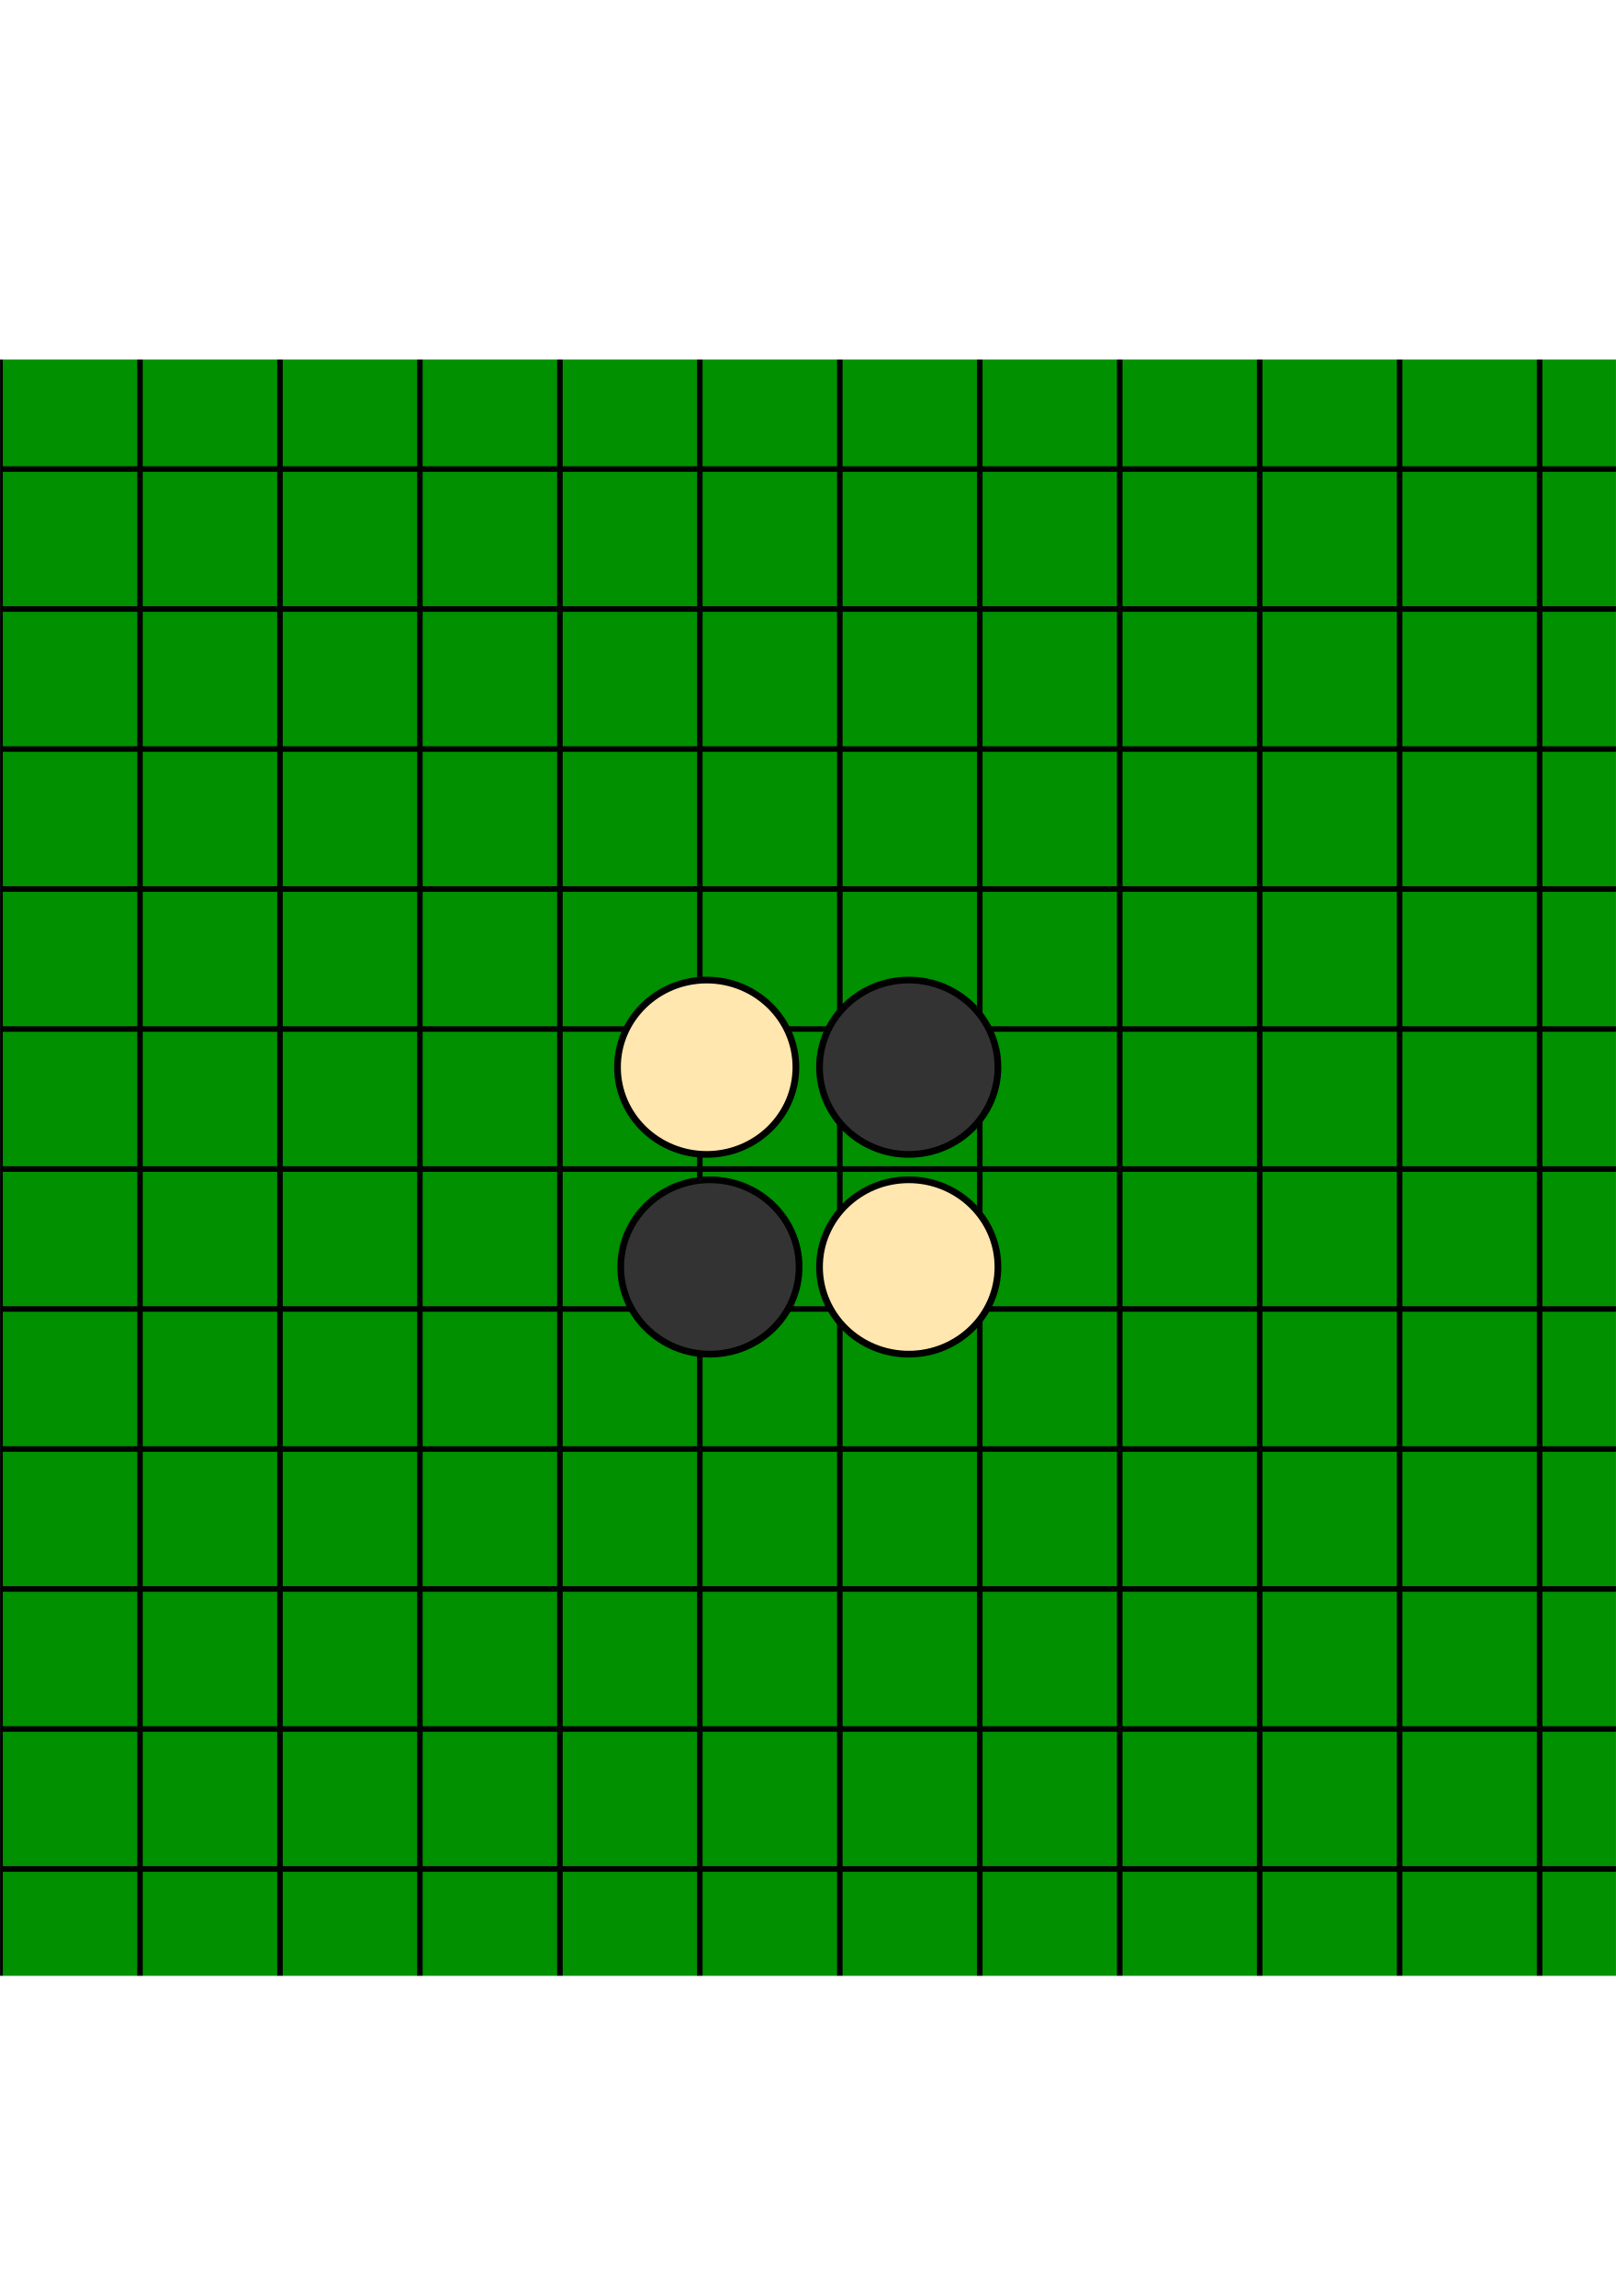
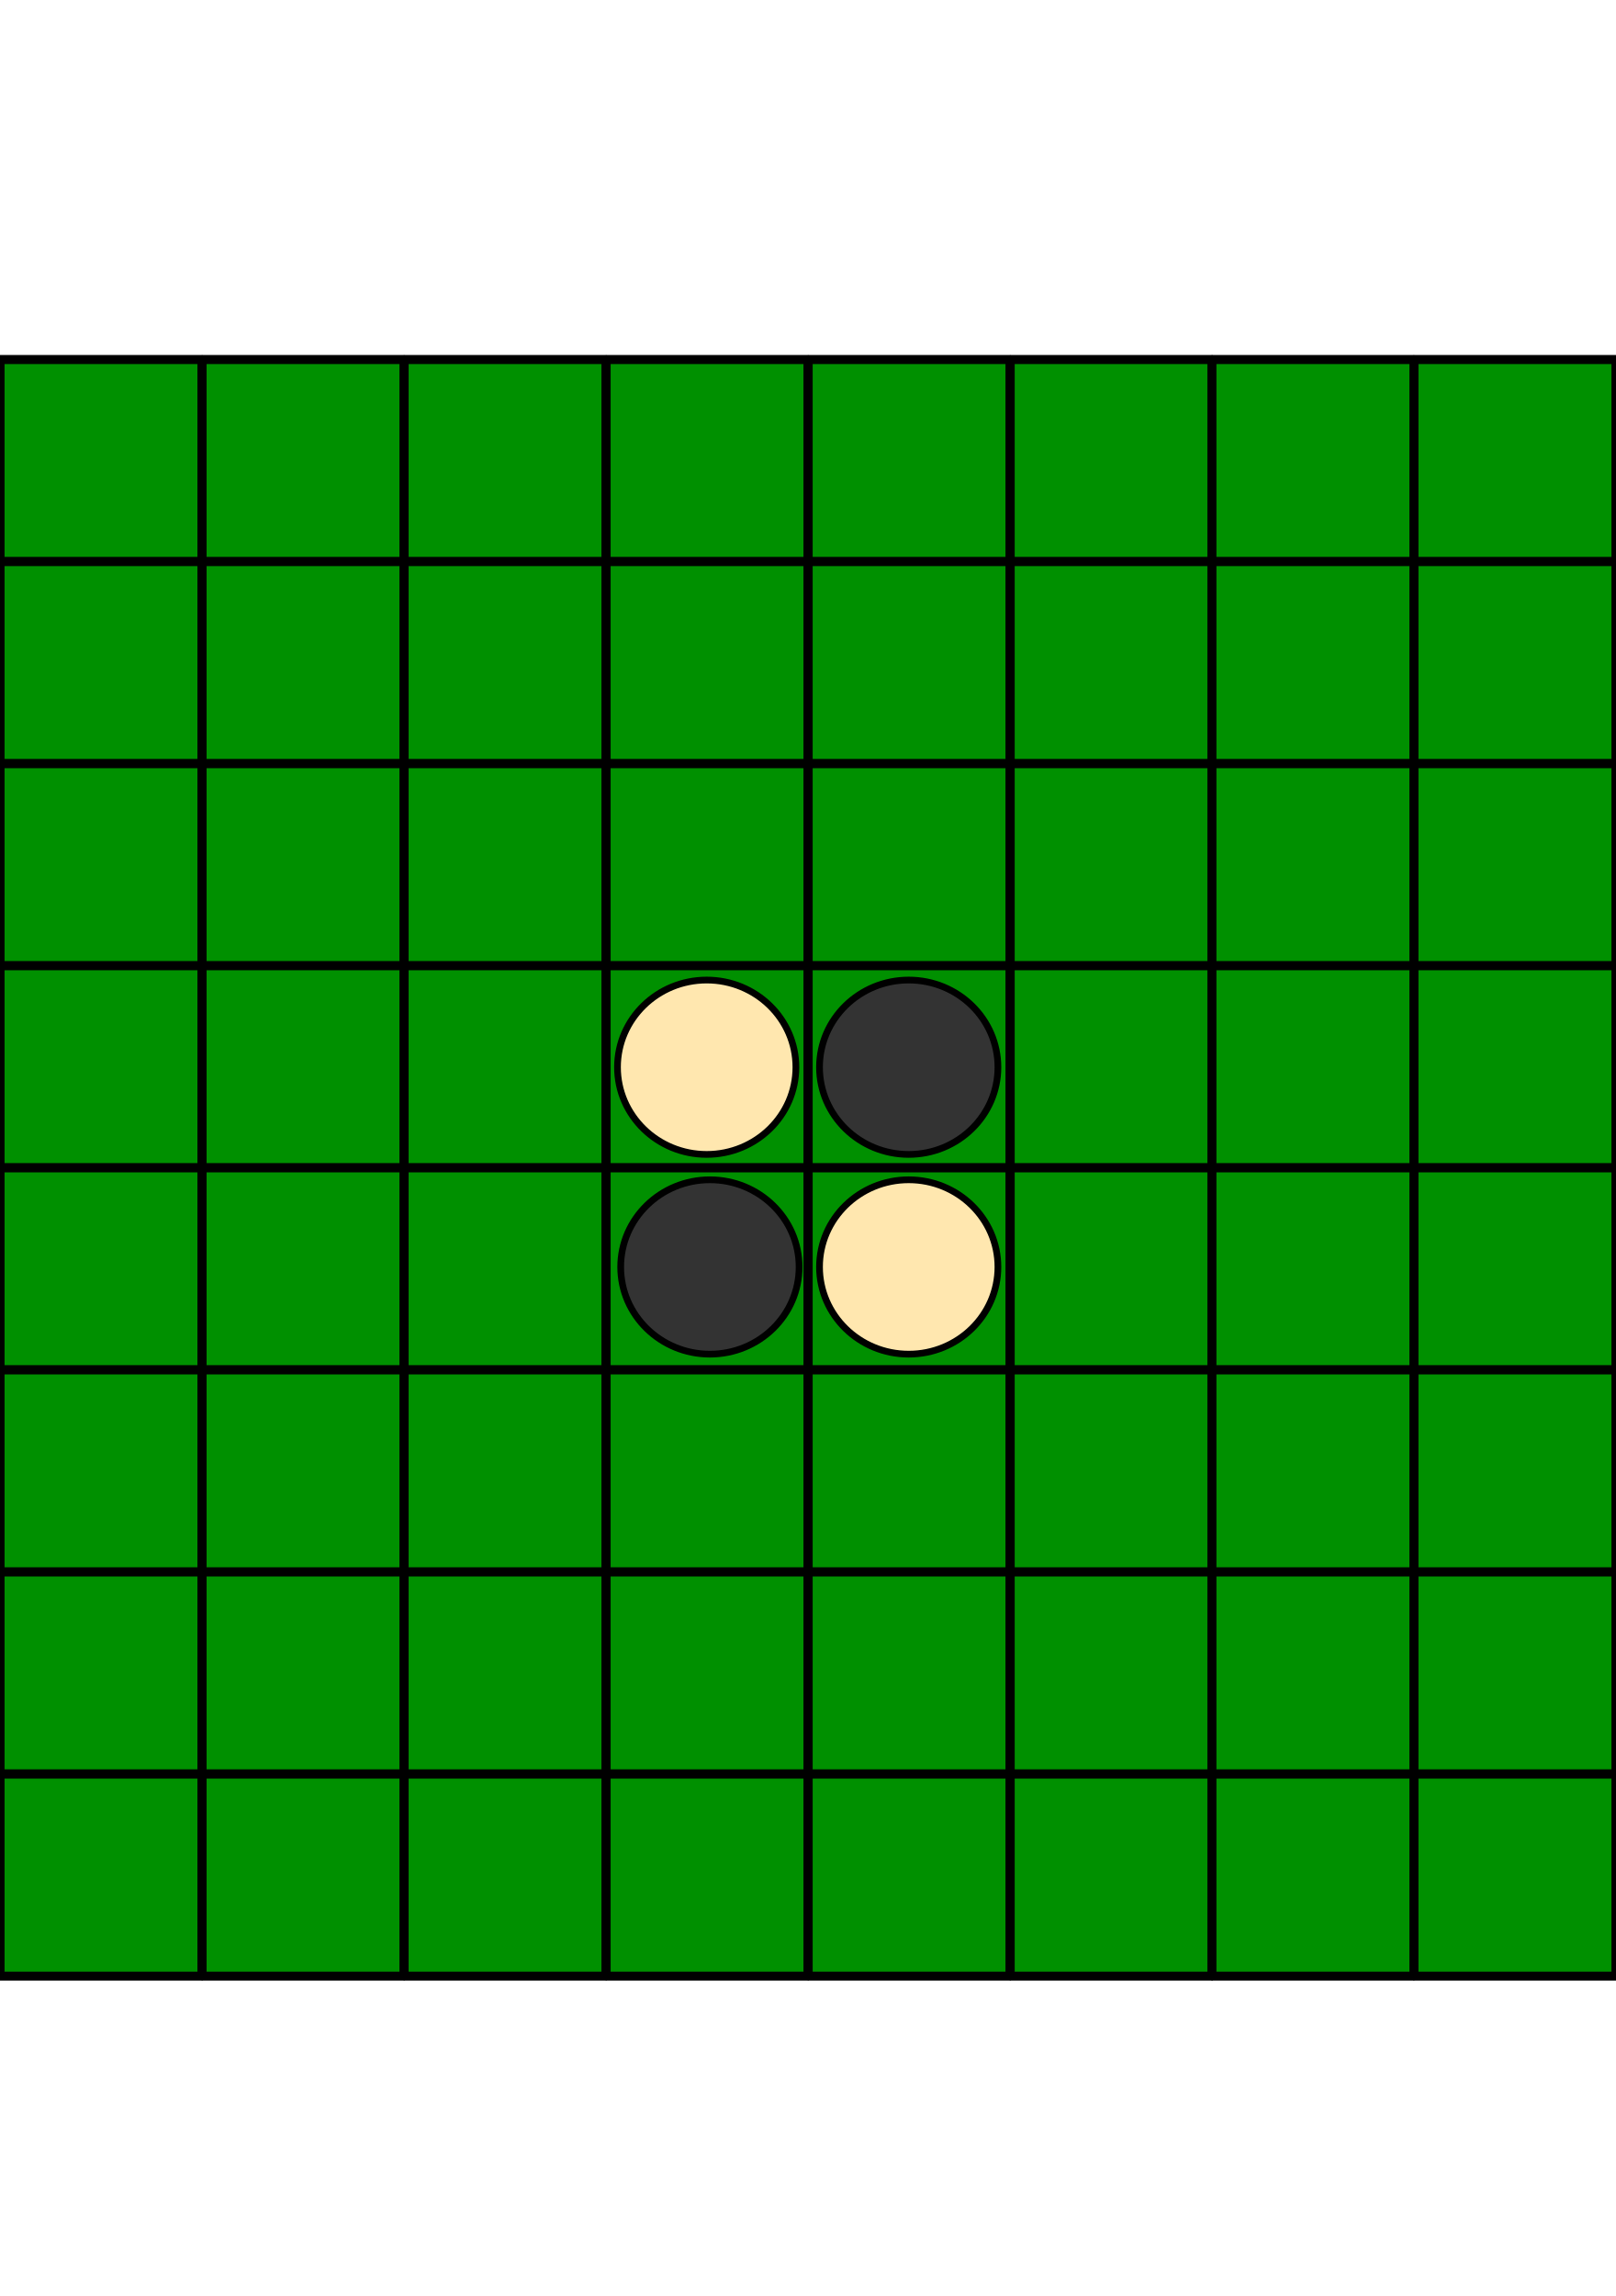
- <svg xmlns="http://www.w3.org/2000/svg" xmlns:xlink="http://www.w3.org/1999/xlink" viewBox="0 0 5.543 7.874" width="88mm" height="125mm" version="1.1" id="svg13">
+ <svg xmlns="http://www.w3.org/2000/svg" viewBox="0 0 5.543 7.874" width="88mm" height="125mm" version="1.1" id="svg13">
  <defs id="defs9">
-     <pattern xlink:href="#pattern" id="pattern1158" patternTransform="matrix(0.6929134,0,0,0.6929134,0,1.233333)" />
    <pattern id="pattern" width=".25" height=".25" patternContentUnits="objectBoundingBox">
      <rect width=".25" height=".25" style="fill:#009000; stroke:#000000; stroke-width:.005; stroke-opacity:1;" id="rect2" />
      <rect width=".125" height=".125" style="fill:#009000; stroke:#000000; stroke-width:.005; stroke-opacity:1;" id="rect4" />
      <rect x=".125" y=".125" width=".125" height=".125" style="fill:#009000; stroke:#000000; stroke-width:.005; stroke-opacity:1;" id="rect6" />
    </pattern>
  </defs>
-   <rect width="5.543" height="5.543" fill="url(#pattern)" id="rect11" x="0" y="1.233" style="fill:url(#pattern1158);stroke-width:0.693" />
+   <rect width="0.693" height="0.693" fill="url(#pattern)" id="rect3913" x="0" y="1.233" style="fill:#009000;fill-opacity:1;stroke-width:0.031;stroke:#000000;stroke-opacity:1;stroke-dasharray:none;stroke-miterlimit:0" />
+   <rect width="0.693" height="0.693" fill="url(#pattern)" id="rect3915" x="0.693" y="1.233" style="fill:#009000;fill-opacity:1;stroke:#000000;stroke-width:0.031;stroke-miterlimit:0;stroke-dasharray:none;stroke-opacity:1" />
+   <rect width="0.693" height="0.693" fill="url(#pattern)" id="rect3917" x="1.386" y="1.233" style="fill:#009000;fill-opacity:1;stroke:#000000;stroke-width:0.031;stroke-miterlimit:0;stroke-dasharray:none;stroke-opacity:1" />
+   <rect width="0.693" height="0.693" fill="url(#pattern)" id="rect3919" x="2.079" y="1.233" style="fill:#009000;fill-opacity:1;stroke:#000000;stroke-width:0.031;stroke-miterlimit:0;stroke-dasharray:none;stroke-opacity:1" />
+   <rect width="0.693" height="0.693" fill="url(#pattern)" id="rect3921" x="2.772" y="1.233" style="fill:#009000;fill-opacity:1;stroke:#000000;stroke-width:0.031;stroke-miterlimit:0;stroke-dasharray:none;stroke-opacity:1" />
+   <rect width="0.693" height="0.693" fill="url(#pattern)" id="rect3923" x="3.465" y="1.233" style="fill:#009000;fill-opacity:1;stroke:#000000;stroke-width:0.031;stroke-miterlimit:0;stroke-dasharray:none;stroke-opacity:1" />
+   <rect width="0.693" height="0.693" fill="url(#pattern)" id="rect3925" x="4.157" y="1.233" style="fill:#009000;fill-opacity:1;stroke:#000000;stroke-width:0.031;stroke-miterlimit:0;stroke-dasharray:none;stroke-opacity:1" />
+   <rect width="0.693" height="0.693" fill="url(#pattern)" id="rect3927" x="4.85" y="1.233" style="fill:#009000;fill-opacity:1;stroke:#000000;stroke-width:0.031;stroke-miterlimit:0;stroke-dasharray:none;stroke-opacity:1" />
+   <rect width="0.693" height="0.693" fill="url(#pattern)" id="rect3933" x="0" y="1.926" style="fill:#009000;fill-opacity:1;stroke:#000000;stroke-width:0.031;stroke-miterlimit:0;stroke-dasharray:none;stroke-opacity:1" />
+   <rect width="0.693" height="0.693" fill="url(#pattern)" id="rect3935" x="0.693" y="1.926" style="fill:#009000;fill-opacity:1;stroke:#000000;stroke-width:0.031;stroke-miterlimit:0;stroke-dasharray:none;stroke-opacity:1" />
+   <rect width="0.693" height="0.693" fill="url(#pattern)" id="rect3937" x="1.386" y="1.926" style="fill:#009000;fill-opacity:1;stroke:#000000;stroke-width:0.031;stroke-miterlimit:0;stroke-dasharray:none;stroke-opacity:1" />
+   <rect width="0.693" height="0.693" fill="url(#pattern)" id="rect3939" x="2.079" y="1.926" style="fill:#009000;fill-opacity:1;stroke:#000000;stroke-width:0.031;stroke-miterlimit:0;stroke-dasharray:none;stroke-opacity:1" />
+   <rect width="0.693" height="0.693" fill="url(#pattern)" id="rect3941" x="2.772" y="1.926" style="fill:#009000;fill-opacity:1;stroke:#000000;stroke-width:0.031;stroke-miterlimit:0;stroke-dasharray:none;stroke-opacity:1" />
+   <rect width="0.693" height="0.693" fill="url(#pattern)" id="rect3943" x="3.465" y="1.926" style="fill:#009000;fill-opacity:1;stroke:#000000;stroke-width:0.031;stroke-miterlimit:0;stroke-dasharray:none;stroke-opacity:1" />
+   <rect width="0.693" height="0.693" fill="url(#pattern)" id="rect3945" x="4.157" y="1.926" style="fill:#009000;fill-opacity:1;stroke:#000000;stroke-width:0.031;stroke-miterlimit:0;stroke-dasharray:none;stroke-opacity:1" />
+   <rect width="0.693" height="0.693" fill="url(#pattern)" id="rect3947" x="4.85" y="1.926" style="fill:#009000;fill-opacity:1;stroke:#000000;stroke-width:0.031;stroke-miterlimit:0;stroke-dasharray:none;stroke-opacity:1" />
+   <rect width="0.693" height="0.693" fill="url(#pattern)" id="rect3949" x="0" y="2.619" style="fill:#009000;fill-opacity:1;stroke:#000000;stroke-width:0.031;stroke-miterlimit:0;stroke-dasharray:none;stroke-opacity:1" />
+   <rect width="0.693" height="0.693" fill="url(#pattern)" id="rect3951" x="0.693" y="2.619" style="fill:#009000;fill-opacity:1;stroke:#000000;stroke-width:0.031;stroke-miterlimit:0;stroke-dasharray:none;stroke-opacity:1" />
+   <rect width="0.693" height="0.693" fill="url(#pattern)" id="rect3953" x="1.386" y="2.619" style="fill:#009000;fill-opacity:1;stroke:#000000;stroke-width:0.031;stroke-miterlimit:0;stroke-dasharray:none;stroke-opacity:1" />
+   <rect width="0.693" height="0.693" fill="url(#pattern)" id="rect3955" x="2.079" y="2.619" style="fill:#009000;fill-opacity:1;stroke:#000000;stroke-width:0.031;stroke-miterlimit:0;stroke-dasharray:none;stroke-opacity:1" />
+   <rect width="0.693" height="0.693" fill="url(#pattern)" id="rect3957" x="2.772" y="2.619" style="fill:#009000;fill-opacity:1;stroke:#000000;stroke-width:0.031;stroke-miterlimit:0;stroke-dasharray:none;stroke-opacity:1" />
+   <rect width="0.693" height="0.693" fill="url(#pattern)" id="rect3959" x="3.465" y="2.619" style="fill:#009000;fill-opacity:1;stroke:#000000;stroke-width:0.031;stroke-miterlimit:0;stroke-dasharray:none;stroke-opacity:1" />
+   <rect width="0.693" height="0.693" fill="url(#pattern)" id="rect3961" x="4.157" y="2.619" style="fill:#009000;fill-opacity:1;stroke:#000000;stroke-width:0.031;stroke-miterlimit:0;stroke-dasharray:none;stroke-opacity:1" />
+   <rect width="0.693" height="0.693" fill="url(#pattern)" id="rect3963" x="4.85" y="2.619" style="fill:#009000;fill-opacity:1;stroke:#000000;stroke-width:0.031;stroke-miterlimit:0;stroke-dasharray:none;stroke-opacity:1" />
+   <rect width="0.693" height="0.693" fill="url(#pattern)" id="rect3965" x="0" y="3.312" style="fill:#009000;fill-opacity:1;stroke:#000000;stroke-width:0.031;stroke-miterlimit:0;stroke-dasharray:none;stroke-opacity:1" />
+   <rect width="0.693" height="0.693" fill="url(#pattern)" id="rect3967" x="0.693" y="3.312" style="fill:#009000;fill-opacity:1;stroke:#000000;stroke-width:0.031;stroke-miterlimit:0;stroke-dasharray:none;stroke-opacity:1" />
+   <rect width="0.693" height="0.693" fill="url(#pattern)" id="rect3969" x="1.386" y="3.312" style="fill:#009000;fill-opacity:1;stroke:#000000;stroke-width:0.031;stroke-miterlimit:0;stroke-dasharray:none;stroke-opacity:1" />
+   <rect width="0.693" height="0.693" fill="url(#pattern)" id="rect3971" x="2.079" y="3.312" style="fill:#009000;fill-opacity:1;stroke:#000000;stroke-width:0.031;stroke-miterlimit:0;stroke-dasharray:none;stroke-opacity:1" />
+   <rect width="0.693" height="0.693" fill="url(#pattern)" id="rect3973" x="2.772" y="3.312" style="fill:#009000;fill-opacity:1;stroke:#000000;stroke-width:0.031;stroke-miterlimit:0;stroke-dasharray:none;stroke-opacity:1" />
+   <rect width="0.693" height="0.693" fill="url(#pattern)" id="rect3975" x="3.465" y="3.312" style="fill:#009000;fill-opacity:1;stroke:#000000;stroke-width:0.031;stroke-miterlimit:0;stroke-dasharray:none;stroke-opacity:1" />
+   <rect width="0.693" height="0.693" fill="url(#pattern)" id="rect3977" x="4.157" y="3.312" style="fill:#009000;fill-opacity:1;stroke:#000000;stroke-width:0.031;stroke-miterlimit:0;stroke-dasharray:none;stroke-opacity:1" />
+   <rect width="0.693" height="0.693" fill="url(#pattern)" id="rect3979" x="4.85" y="3.312" style="fill:#009000;fill-opacity:1;stroke:#000000;stroke-width:0.031;stroke-miterlimit:0;stroke-dasharray:none;stroke-opacity:1" />
+   <rect width="0.693" height="0.693" fill="url(#pattern)" id="rect3981" x="0" y="4.005" style="fill:#009000;fill-opacity:1;stroke:#000000;stroke-width:0.031;stroke-miterlimit:0;stroke-dasharray:none;stroke-opacity:1" />
+   <rect width="0.693" height="0.693" fill="url(#pattern)" id="rect3983" x="0.693" y="4.005" style="fill:#009000;fill-opacity:1;stroke:#000000;stroke-width:0.031;stroke-miterlimit:0;stroke-dasharray:none;stroke-opacity:1" />
+   <rect width="0.693" height="0.693" fill="url(#pattern)" id="rect3985" x="1.386" y="4.005" style="fill:#009000;fill-opacity:1;stroke:#000000;stroke-width:0.031;stroke-miterlimit:0;stroke-dasharray:none;stroke-opacity:1" />
+   <rect width="0.693" height="0.693" fill="url(#pattern)" id="rect3987" x="2.079" y="4.005" style="fill:#009000;fill-opacity:1;stroke:#000000;stroke-width:0.031;stroke-miterlimit:0;stroke-dasharray:none;stroke-opacity:1" />
+   <rect width="0.693" height="0.693" fill="url(#pattern)" id="rect3989" x="2.772" y="4.005" style="fill:#009000;fill-opacity:1;stroke:#000000;stroke-width:0.031;stroke-miterlimit:0;stroke-dasharray:none;stroke-opacity:1" />
+   <rect width="0.693" height="0.693" fill="url(#pattern)" id="rect3991" x="3.465" y="4.005" style="fill:#009000;fill-opacity:1;stroke:#000000;stroke-width:0.031;stroke-miterlimit:0;stroke-dasharray:none;stroke-opacity:1" />
+   <rect width="0.693" height="0.693" fill="url(#pattern)" id="rect3993" x="4.157" y="4.005" style="fill:#009000;fill-opacity:1;stroke:#000000;stroke-width:0.031;stroke-miterlimit:0;stroke-dasharray:none;stroke-opacity:1" />
+   <rect width="0.693" height="0.693" fill="url(#pattern)" id="rect3995" x="4.85" y="4.005" style="fill:#009000;fill-opacity:1;stroke:#000000;stroke-width:0.031;stroke-miterlimit:0;stroke-dasharray:none;stroke-opacity:1" />
+   <rect width="0.693" height="0.693" fill="url(#pattern)" id="rect3997" x="0" y="4.698" style="fill:#009000;fill-opacity:1;stroke:#000000;stroke-width:0.031;stroke-miterlimit:0;stroke-dasharray:none;stroke-opacity:1" />
+   <rect width="0.693" height="0.693" fill="url(#pattern)" id="rect3999" x="0.693" y="4.698" style="fill:#009000;fill-opacity:1;stroke:#000000;stroke-width:0.031;stroke-miterlimit:0;stroke-dasharray:none;stroke-opacity:1" />
+   <rect width="0.693" height="0.693" fill="url(#pattern)" id="rect4001" x="1.386" y="4.698" style="fill:#009000;fill-opacity:1;stroke:#000000;stroke-width:0.031;stroke-miterlimit:0;stroke-dasharray:none;stroke-opacity:1" />
+   <rect width="0.693" height="0.693" fill="url(#pattern)" id="rect4003" x="2.079" y="4.698" style="fill:#009000;fill-opacity:1;stroke:#000000;stroke-width:0.031;stroke-miterlimit:0;stroke-dasharray:none;stroke-opacity:1" />
+   <rect width="0.693" height="0.693" fill="url(#pattern)" id="rect4005" x="2.772" y="4.698" style="fill:#009000;fill-opacity:1;stroke:#000000;stroke-width:0.031;stroke-miterlimit:0;stroke-dasharray:none;stroke-opacity:1" />
+   <rect width="0.693" height="0.693" fill="url(#pattern)" id="rect4007" x="3.465" y="4.698" style="fill:#009000;fill-opacity:1;stroke:#000000;stroke-width:0.031;stroke-miterlimit:0;stroke-dasharray:none;stroke-opacity:1" />
+   <rect width="0.693" height="0.693" fill="url(#pattern)" id="rect4009" x="4.157" y="4.698" style="fill:#009000;fill-opacity:1;stroke:#000000;stroke-width:0.031;stroke-miterlimit:0;stroke-dasharray:none;stroke-opacity:1" />
+   <rect width="0.693" height="0.693" fill="url(#pattern)" id="rect4011" x="4.85" y="4.698" style="fill:#009000;fill-opacity:1;stroke:#000000;stroke-width:0.031;stroke-miterlimit:0;stroke-dasharray:none;stroke-opacity:1" />
+   <rect width="0.693" height="0.693" fill="url(#pattern)" id="rect4013" x="0" y="5.391" style="fill:#009000;fill-opacity:1;stroke:#000000;stroke-width:0.031;stroke-miterlimit:0;stroke-dasharray:none;stroke-opacity:1" />
+   <rect width="0.693" height="0.693" fill="url(#pattern)" id="rect4015" x="0.693" y="5.391" style="fill:#009000;fill-opacity:1;stroke:#000000;stroke-width:0.031;stroke-miterlimit:0;stroke-dasharray:none;stroke-opacity:1" />
+   <rect width="0.693" height="0.693" fill="url(#pattern)" id="rect4017" x="1.386" y="5.391" style="fill:#009000;fill-opacity:1;stroke:#000000;stroke-width:0.031;stroke-miterlimit:0;stroke-dasharray:none;stroke-opacity:1" />
+   <rect width="0.693" height="0.693" fill="url(#pattern)" id="rect4019" x="2.079" y="5.391" style="fill:#009000;fill-opacity:1;stroke:#000000;stroke-width:0.031;stroke-miterlimit:0;stroke-dasharray:none;stroke-opacity:1" />
+   <rect width="0.693" height="0.693" fill="url(#pattern)" id="rect4021" x="2.772" y="5.391" style="fill:#009000;fill-opacity:1;stroke:#000000;stroke-width:0.031;stroke-miterlimit:0;stroke-dasharray:none;stroke-opacity:1" />
+   <rect width="0.693" height="0.693" fill="url(#pattern)" id="rect4023" x="3.465" y="5.391" style="fill:#009000;fill-opacity:1;stroke:#000000;stroke-width:0.031;stroke-miterlimit:0;stroke-dasharray:none;stroke-opacity:1" />
+   <rect width="0.693" height="0.693" fill="url(#pattern)" id="rect4025" x="4.157" y="5.391" style="fill:#009000;fill-opacity:1;stroke:#000000;stroke-width:0.031;stroke-miterlimit:0;stroke-dasharray:none;stroke-opacity:1" />
+   <rect width="0.693" height="0.693" fill="url(#pattern)" id="rect4027" x="4.85" y="5.391" style="fill:#009000;fill-opacity:1;stroke:#000000;stroke-width:0.031;stroke-miterlimit:0;stroke-dasharray:none;stroke-opacity:1" />
+   <rect width="0.693" height="0.693" fill="url(#pattern)" id="rect4029" x="0" y="6.084" style="fill:#009000;fill-opacity:1;stroke:#000000;stroke-width:0.031;stroke-miterlimit:0;stroke-dasharray:none;stroke-opacity:1" />
+   <rect width="0.693" height="0.693" fill="url(#pattern)" id="rect4031" x="0.693" y="6.084" style="fill:#009000;fill-opacity:1;stroke:#000000;stroke-width:0.031;stroke-miterlimit:0;stroke-dasharray:none;stroke-opacity:1" />
+   <rect width="0.693" height="0.693" fill="url(#pattern)" id="rect4033" x="1.386" y="6.084" style="fill:#009000;fill-opacity:1;stroke:#000000;stroke-width:0.031;stroke-miterlimit:0;stroke-dasharray:none;stroke-opacity:1" />
+   <rect width="0.693" height="0.693" fill="url(#pattern)" id="rect4035" x="2.079" y="6.084" style="fill:#009000;fill-opacity:1;stroke:#000000;stroke-width:0.031;stroke-miterlimit:0;stroke-dasharray:none;stroke-opacity:1" />
+   <rect width="0.693" height="0.693" fill="url(#pattern)" id="rect4037" x="2.772" y="6.084" style="fill:#009000;fill-opacity:1;stroke:#000000;stroke-width:0.031;stroke-miterlimit:0;stroke-dasharray:none;stroke-opacity:1" />
+   <rect width="0.693" height="0.693" fill="url(#pattern)" id="rect4039" x="3.465" y="6.084" style="fill:#009000;fill-opacity:1;stroke:#000000;stroke-width:0.031;stroke-miterlimit:0;stroke-dasharray:none;stroke-opacity:1" />
+   <rect width="0.693" height="0.693" fill="url(#pattern)" id="rect4041" x="4.157" y="6.084" style="fill:#009000;fill-opacity:1;stroke:#000000;stroke-width:0.031;stroke-miterlimit:0;stroke-dasharray:none;stroke-opacity:1" />
+   <rect width="0.693" height="0.693" fill="url(#pattern)" id="rect4043" x="4.85" y="6.084" style="fill:#009000;fill-opacity:1;stroke:#000000;stroke-width:0.031;stroke-miterlimit:0;stroke-dasharray:none;stroke-opacity:1" />
  <ellipse style="fill:#ffe7af;stroke:#000000;stroke-width:0.023;stroke-dasharray:none;stroke-opacity:1" id="path850" cx="2.424" cy="3.66" rx="0.306" ry="0.299" />
  <ellipse style="fill:#ffe7af;stroke:#000000;stroke-width:0.023;stroke-dasharray:none;stroke-opacity:1" id="ellipse852" cx="3.117" cy="4.345" rx="0.306" ry="0.299" />
  <ellipse style="fill:#333333;fill-opacity:1;stroke:#000000;stroke-width:0.023;stroke-dasharray:none;stroke-opacity:1" id="ellipse908" cx="3.117" cy="-3.66" rx="0.306" ry="0.299" transform="scale(1,-1)" />
  <ellipse style="fill:#333333;fill-opacity:1;stroke:#000000;stroke-width:0.023;stroke-dasharray:none;stroke-opacity:1" id="ellipse910" cx="2.435" cy="-4.345" rx="0.306" ry="0.299" transform="scale(1,-1)" />
</svg>
